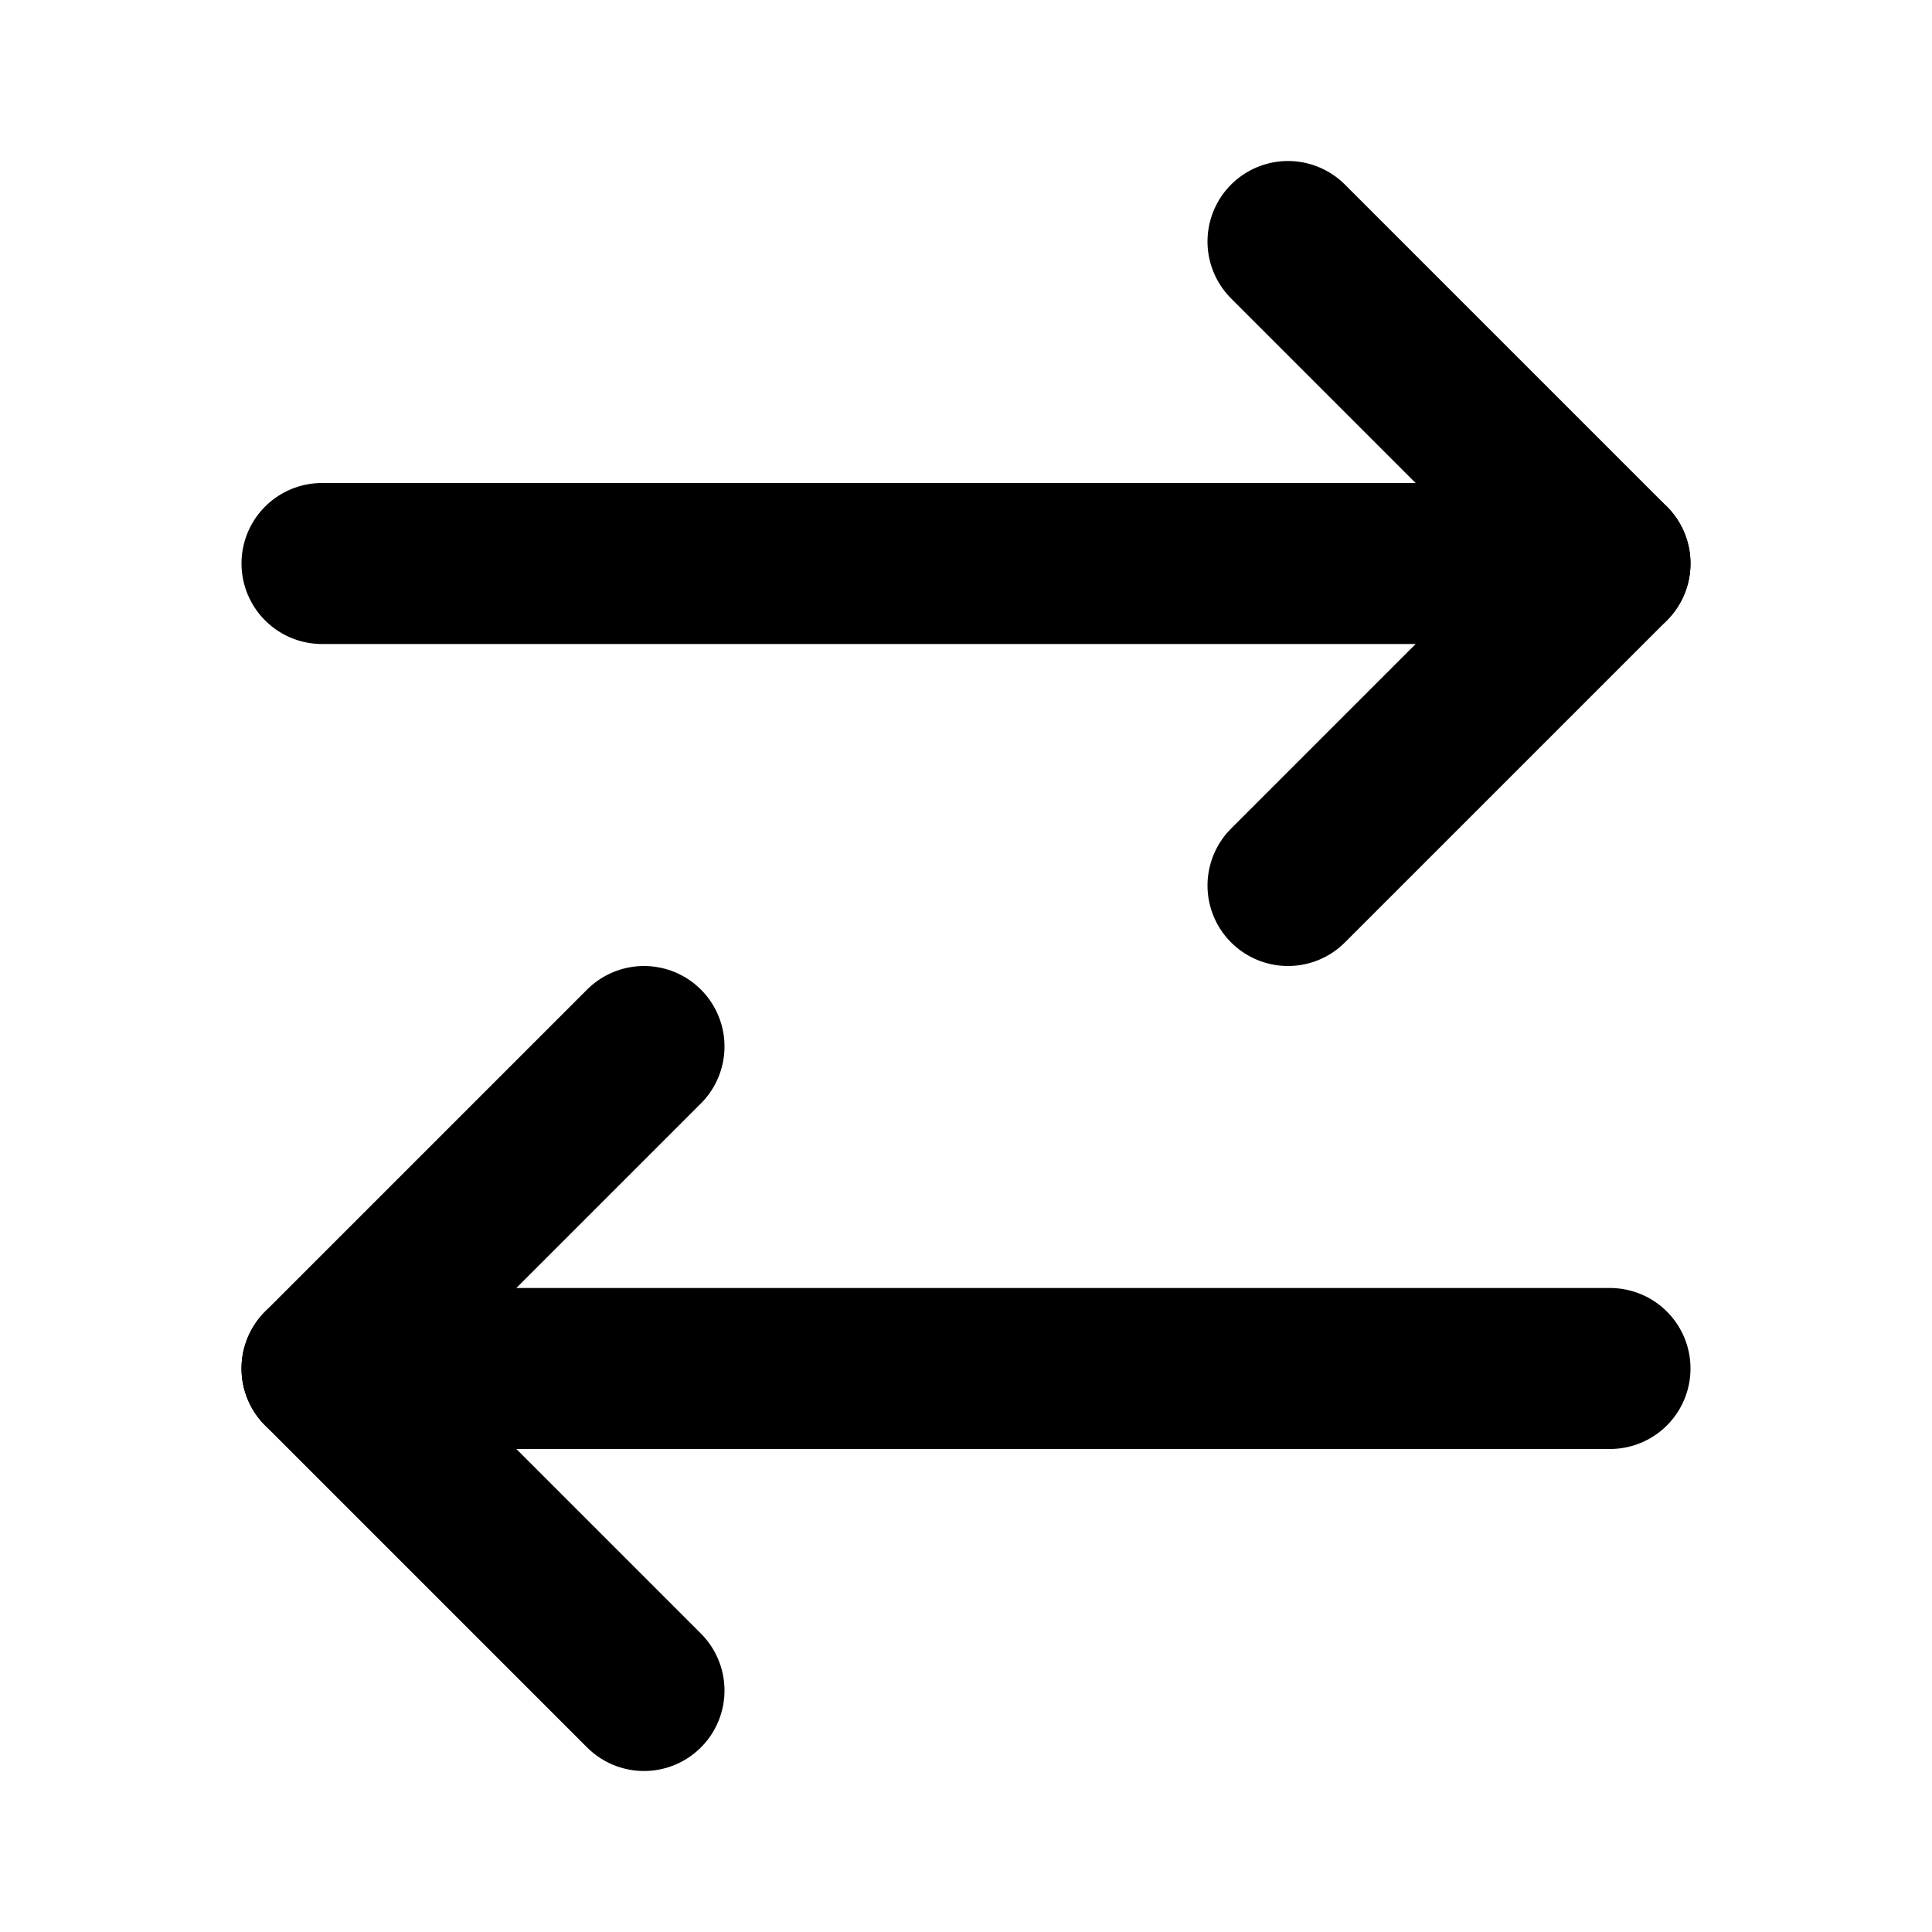
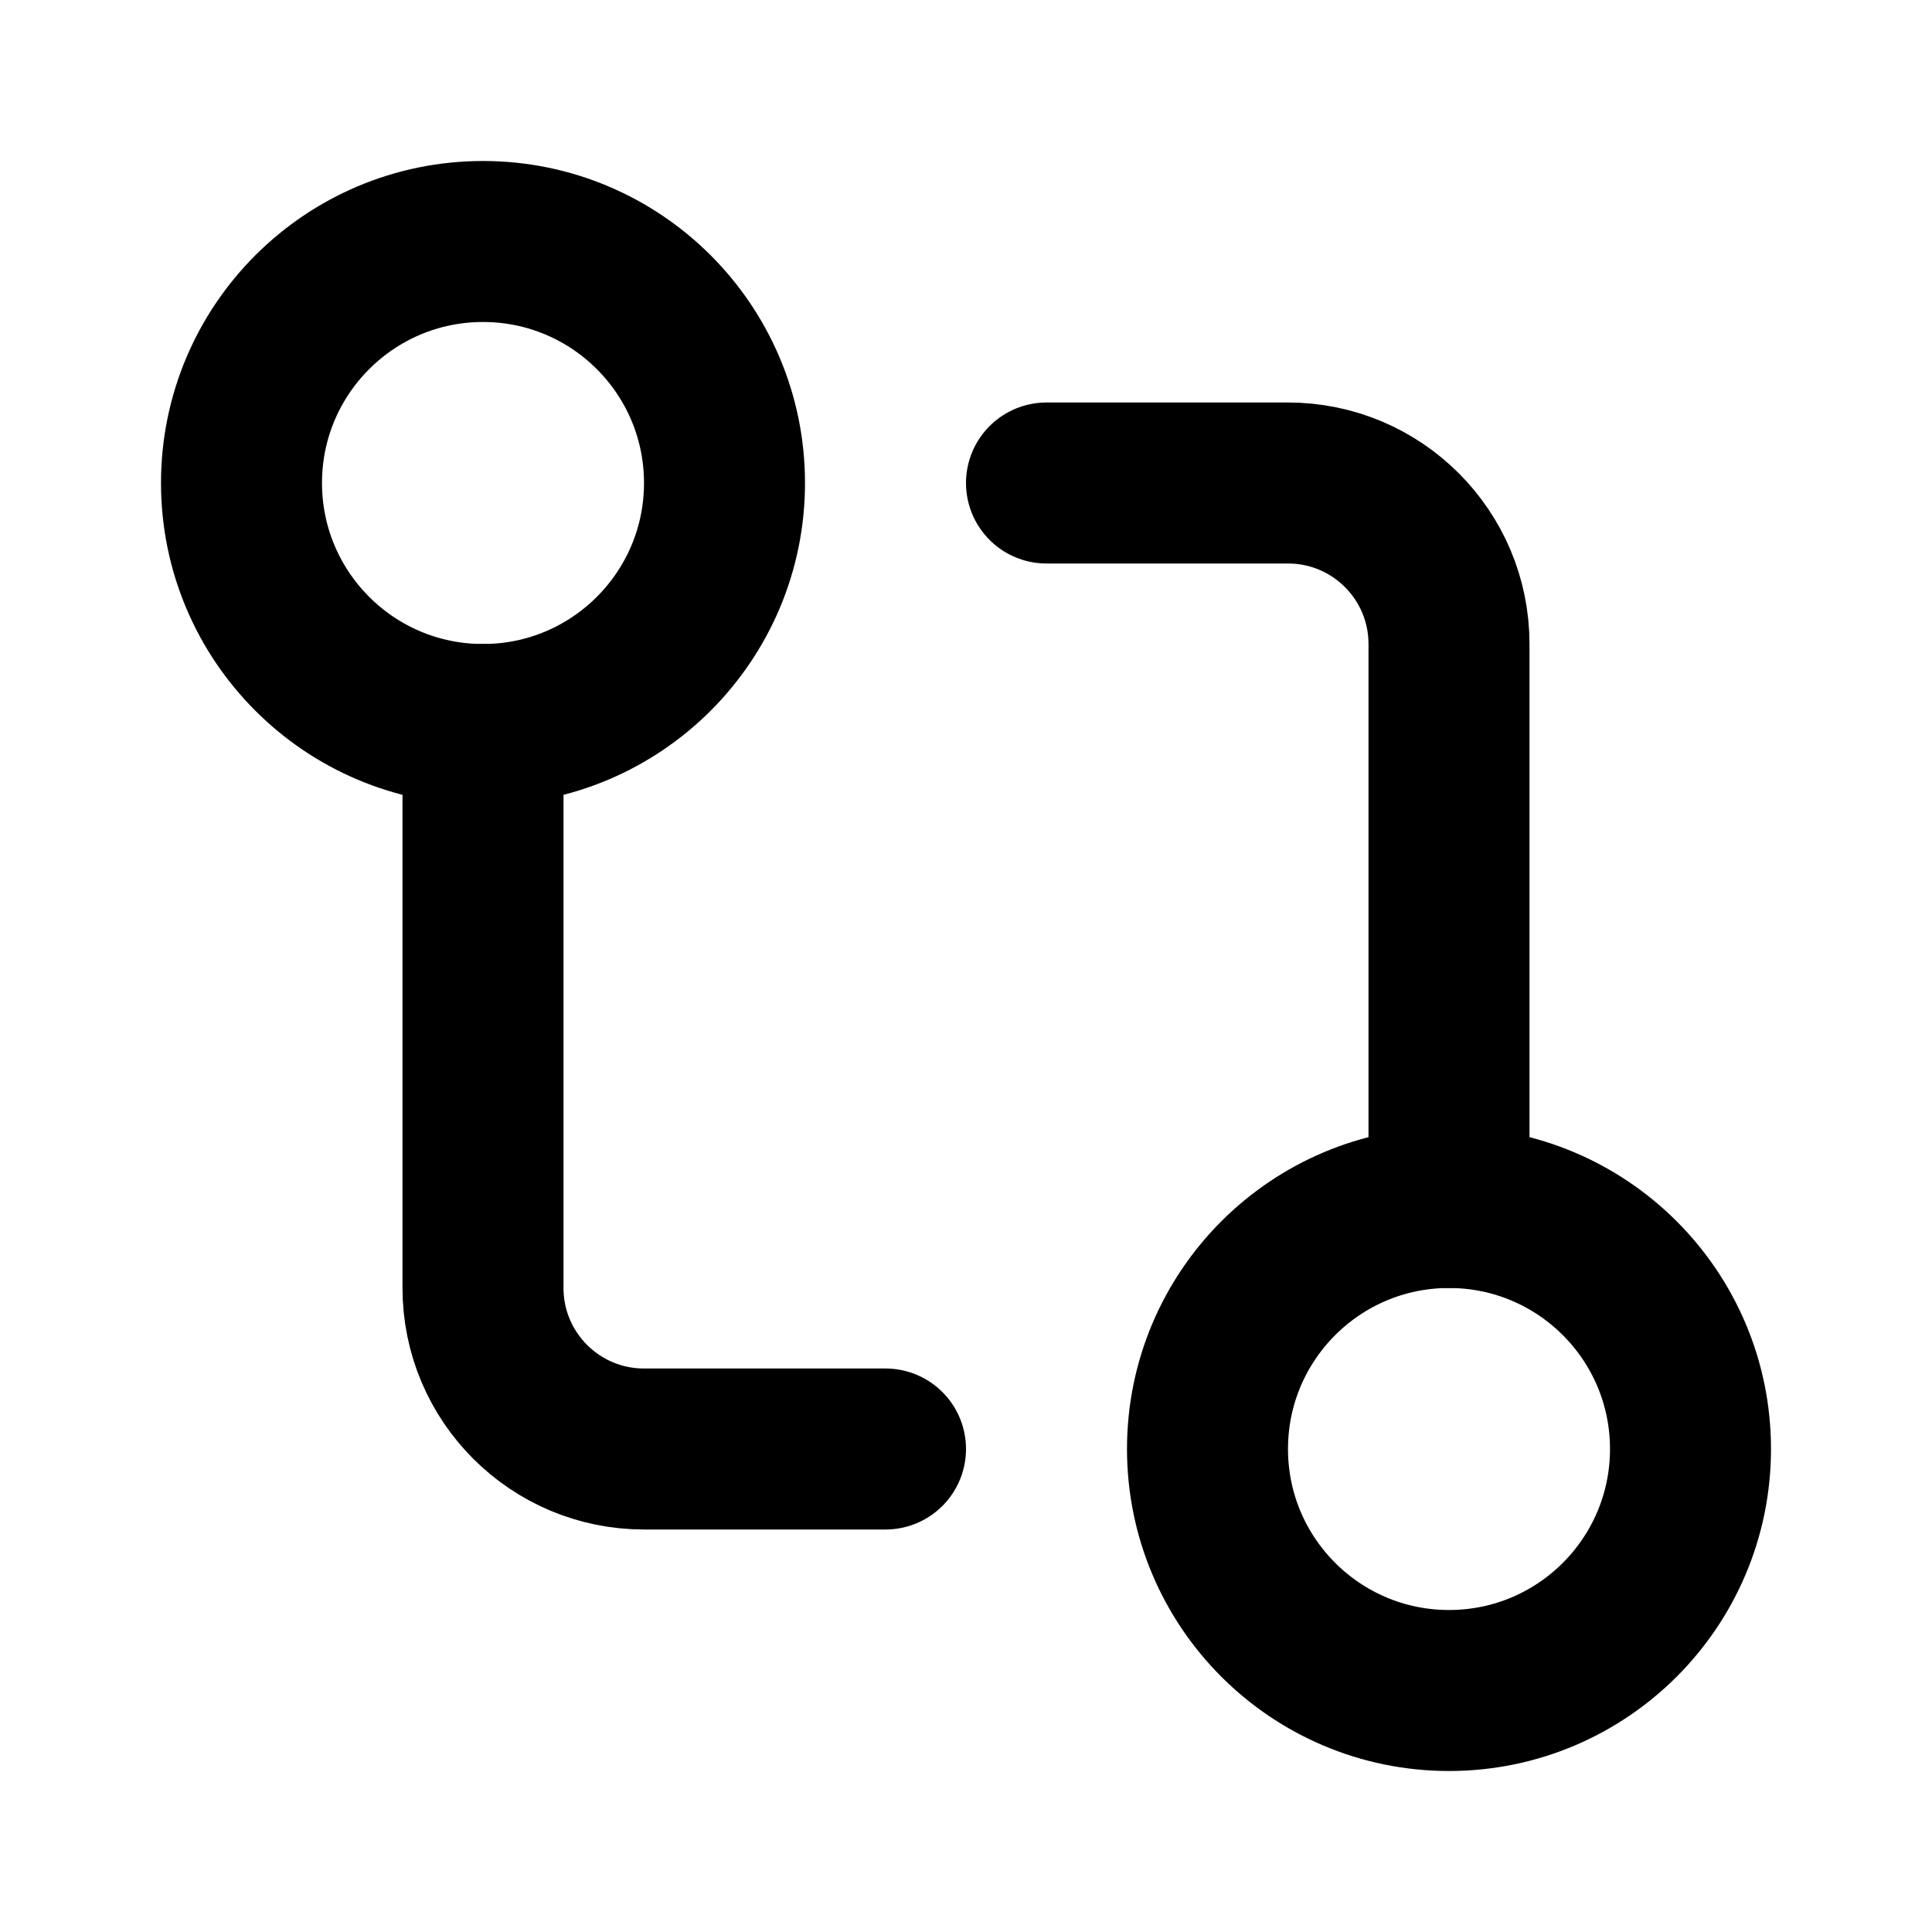
<svg xmlns="http://www.w3.org/2000/svg" width="24" height="24" viewBox="0 0 24 24" fill="none" stroke="currentColor" stroke-width="2" stroke-linecap="round" stroke-linejoin="round">
-   <path d="m16 3 4 4-4 4" />
-   <path d="M20 7H4" />
-   <path d="m8 21-4-4 4-4" />
-   <path d="M4 17h16" />
+   <circle cx="18" cy="18" r="3" />
+   <circle cx="6" cy="6" r="3" />
+   <path d="M13 6h3a2 2 0 0 1 2 2v7" />
+   <path d="M11 18H8a2 2 0 0 1-2-2V9" />
</svg>
